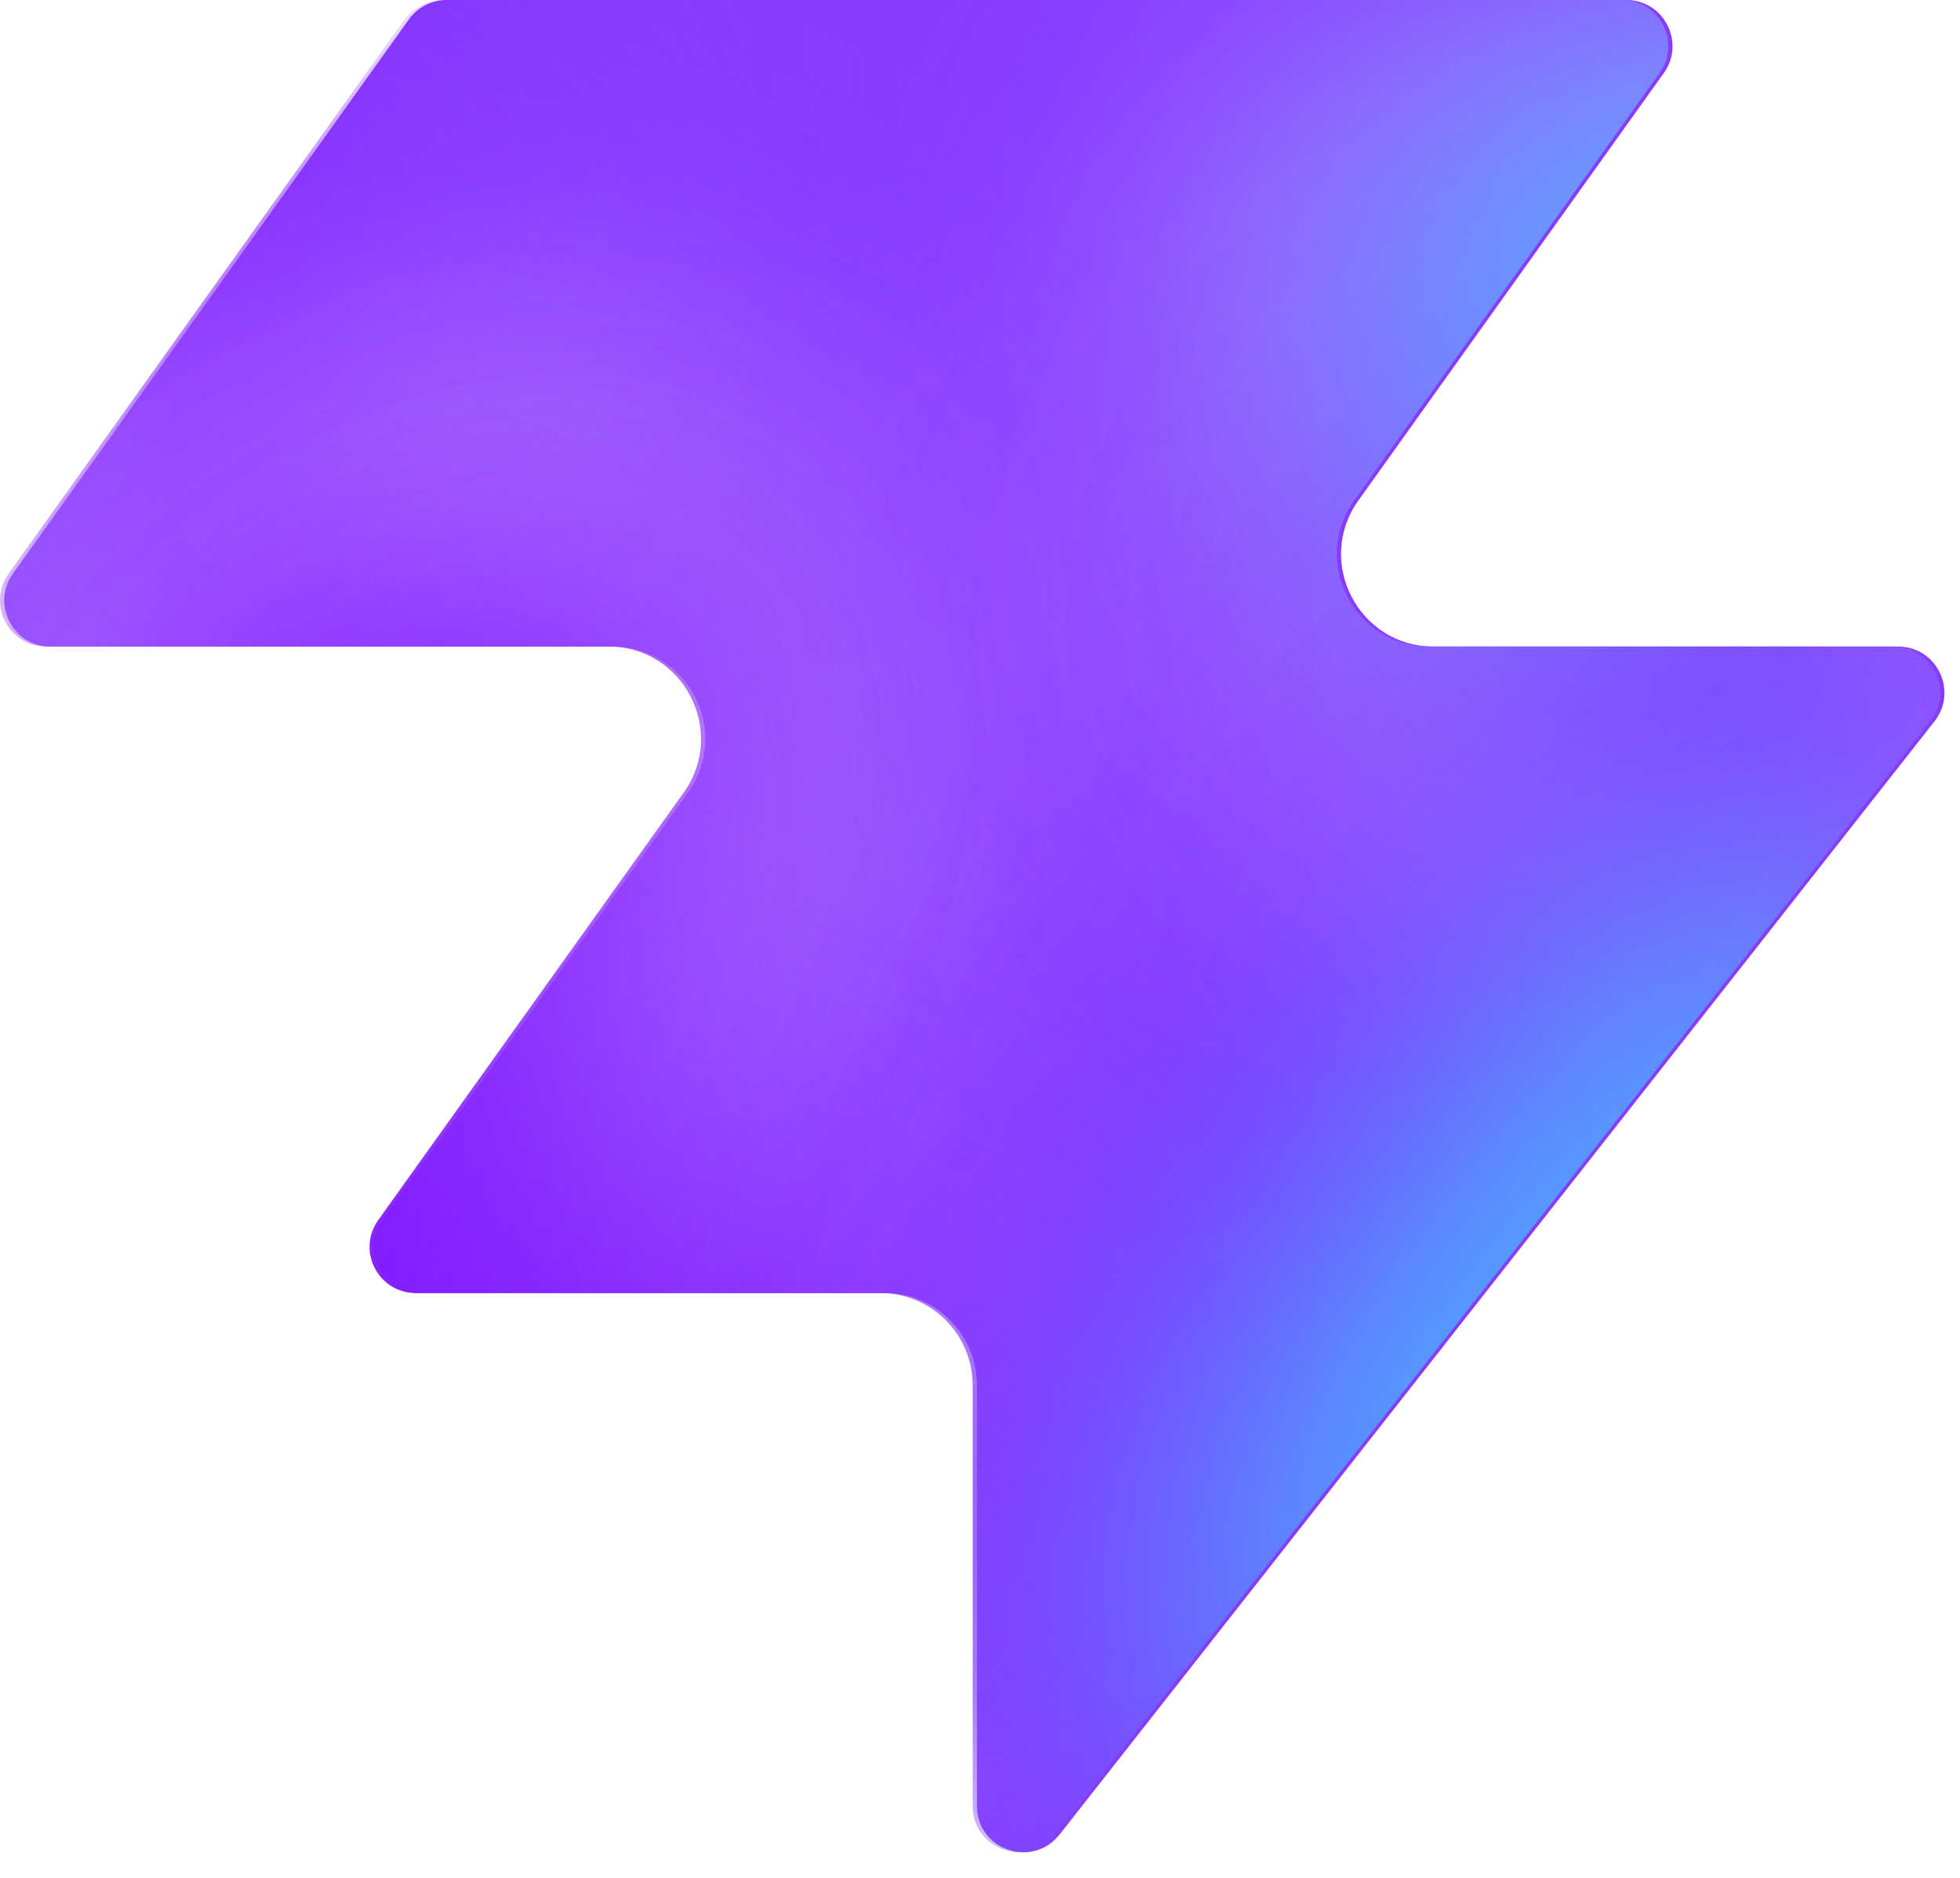
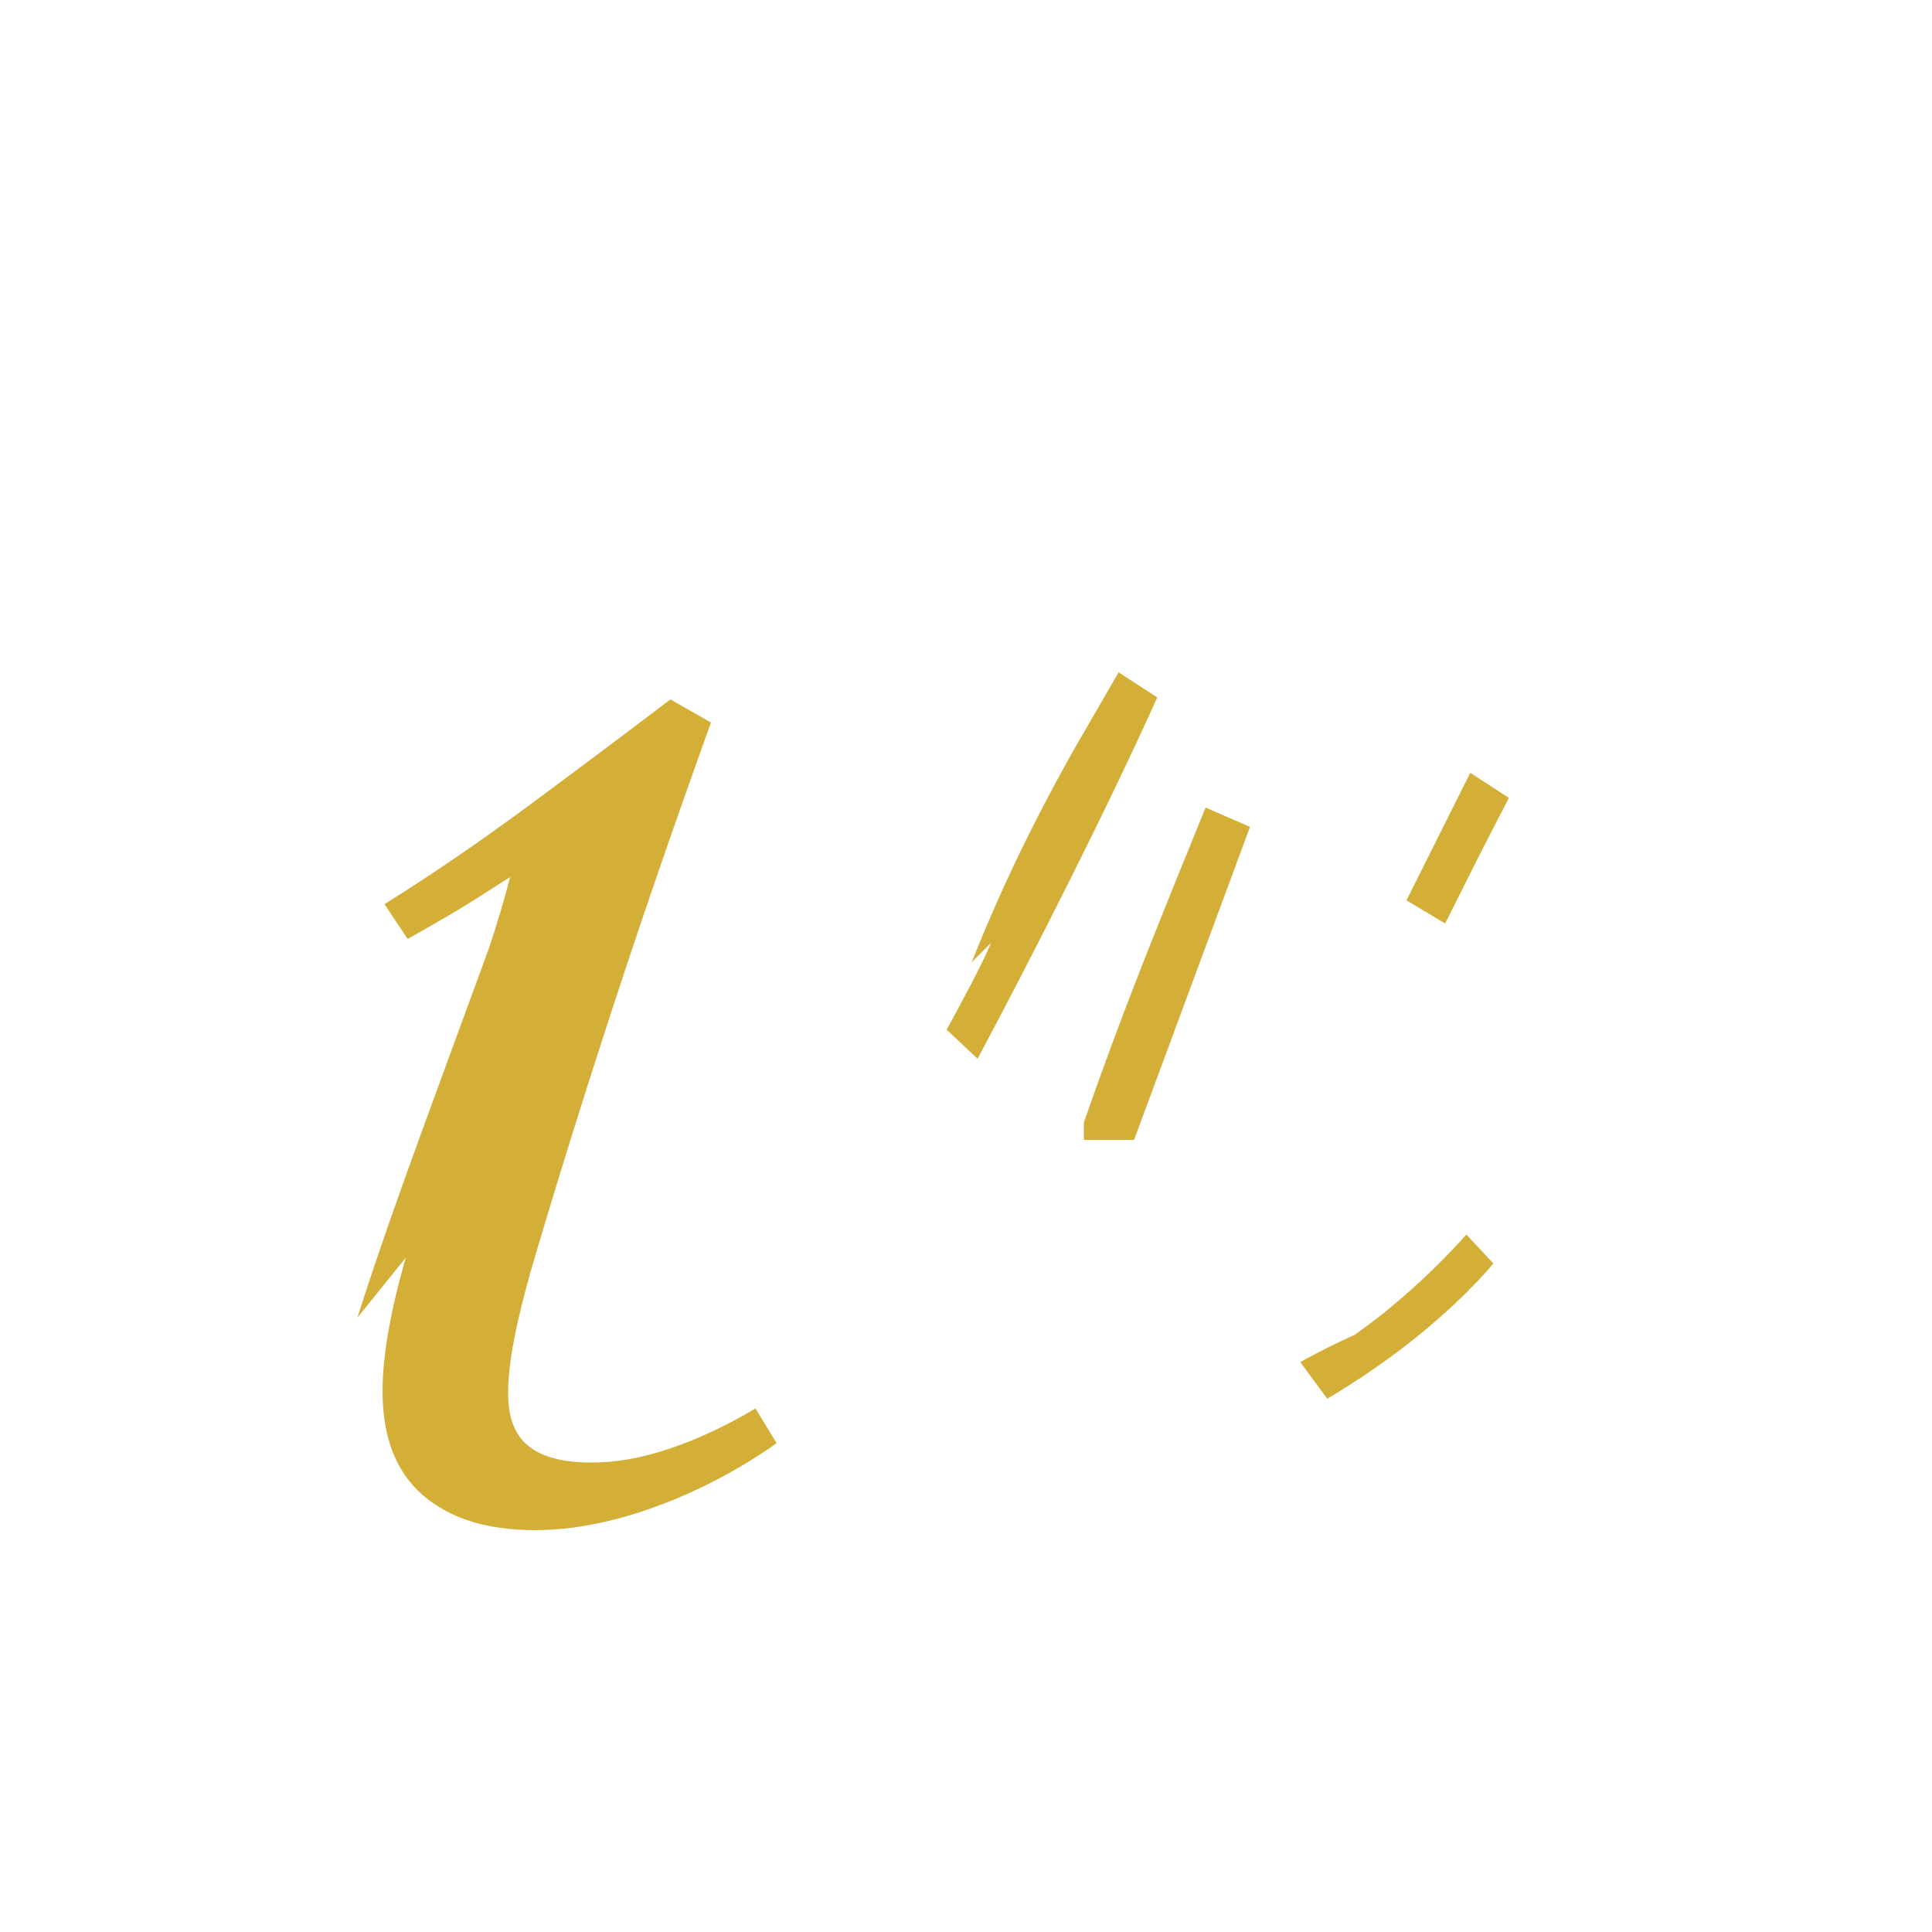
- <svg xmlns="http://www.w3.org/2000/svg" width="48" height="46" fill="none" viewBox="0 0 48 46">
-   <path fill="#863bff" d="M25.946 44.938c-.664.845-2.021.375-2.021-.698V33.937a2.26 2.26 0 0 0-2.262-2.262H10.287c-.92 0-1.456-1.04-.92-1.788l7.48-10.471c1.07-1.497 0-3.578-1.842-3.578H1.237c-.92 0-1.456-1.04-.92-1.788L10.013.474c.214-.297.556-.474.92-.474h28.894c.92 0 1.456 1.04.92 1.788l-7.48 10.471c-1.07 1.498 0 3.579 1.842 3.579h11.377c.943 0 1.473 1.088.89 1.83L25.947 44.94z" style="fill:#863bff;fill:color(display-p3 .525 .23 1);fill-opacity:1" />
-   <mask id="a" width="48" height="46" x="0" y="0" maskUnits="userSpaceOnUse" style="mask-type:alpha">
-     <path fill="#000" d="M25.842 44.938c-.664.844-2.021.375-2.021-.698V33.937a2.26 2.26 0 0 0-2.262-2.262H10.183c-.92 0-1.456-1.04-.92-1.788l7.48-10.471c1.07-1.498 0-3.579-1.842-3.579H1.133c-.92 0-1.456-1.04-.92-1.787L9.91.473c.214-.297.556-.474.92-.474h28.894c.92 0 1.456 1.04.92 1.788l-7.48 10.471c-1.07 1.498 0 3.578 1.842 3.578h11.377c.943 0 1.473 1.088.89 1.832L25.843 44.94z" style="fill:#000;fill-opacity:1" />
-   </mask>
-   <g mask="url(#a)">
-     <g filter="url(#b)">
-       <ellipse cx="5.508" cy="14.704" fill="#ede6ff" rx="5.508" ry="14.704" style="fill:#ede6ff;fill:color(display-p3 .927 .903 1);fill-opacity:1" transform="matrix(.00324 1 1 -.00324 -4.47 31.516)" />
-     </g>
-     <g filter="url(#c)">
-       <ellipse cx="10.399" cy="29.851" fill="#ede6ff" rx="10.399" ry="29.851" style="fill:#ede6ff;fill:color(display-p3 .927 .903 1);fill-opacity:1" transform="matrix(.00324 1 1 -.00324 -39.328 7.883)" />
-     </g>
-     <g filter="url(#d)">
-       <ellipse cx="5.508" cy="30.487" fill="#7e14ff" rx="5.508" ry="30.487" style="fill:#7e14ff;fill:color(display-p3 .492 .077 1);fill-opacity:1" transform="rotate(89.814 -25.913 -14.639)scale(1 -1)" />
-     </g>
-     <g filter="url(#e)">
-       <ellipse cx="5.508" cy="30.599" fill="#7e14ff" rx="5.508" ry="30.599" style="fill:#7e14ff;fill:color(display-p3 .492 .077 1);fill-opacity:1" transform="rotate(89.814 -32.644 -3.334)scale(1 -1)" />
-     </g>
-     <g filter="url(#f)">
-       <ellipse cx="5.508" cy="30.599" fill="#7e14ff" rx="5.508" ry="30.599" style="fill:#7e14ff;fill:color(display-p3 .492 .077 1);fill-opacity:1" transform="matrix(.00324 1 1 -.00324 -34.34 30.47)" />
-     </g>
-     <g filter="url(#g)">
-       <ellipse cx="14.072" cy="22.078" fill="#ede6ff" rx="14.072" ry="22.078" style="fill:#ede6ff;fill:color(display-p3 .927 .903 1);fill-opacity:1" transform="rotate(93.35 24.506 48.493)scale(-1 1)" />
-     </g>
-     <g filter="url(#h)">
-       <ellipse cx="3.47" cy="21.501" fill="#7e14ff" rx="3.47" ry="21.501" style="fill:#7e14ff;fill:color(display-p3 .492 .077 1);fill-opacity:1" transform="rotate(89.009 28.708 47.59)scale(-1 1)" />
-     </g>
-     <g filter="url(#i)">
-       <ellipse cx="3.47" cy="21.501" fill="#7e14ff" rx="3.47" ry="21.501" style="fill:#7e14ff;fill:color(display-p3 .492 .077 1);fill-opacity:1" transform="rotate(89.009 28.708 47.59)scale(-1 1)" />
-     </g>
-     <g filter="url(#j)">
-       <ellipse cx=".387" cy="8.972" fill="#7e14ff" rx="4.407" ry="29.108" style="fill:#7e14ff;fill:color(display-p3 .492 .077 1);fill-opacity:1" transform="rotate(39.51 .387 8.972)" />
-     </g>
-     <g filter="url(#k)">
-       <ellipse cx="47.523" cy="-6.092" fill="#7e14ff" rx="4.407" ry="29.108" style="fill:#7e14ff;fill:color(display-p3 .492 .077 1);fill-opacity:1" transform="rotate(37.892 47.523 -6.092)" />
-     </g>
-     <g filter="url(#l)">
-       <ellipse cx="41.412" cy="6.333" fill="#47bfff" rx="5.971" ry="9.665" style="fill:#47bfff;fill:color(display-p3 .28 .748 1);fill-opacity:1" transform="rotate(37.892 41.412 6.333)" />
-     </g>
-     <g filter="url(#m)">
-       <ellipse cx="-1.879" cy="38.332" fill="#7e14ff" rx="4.407" ry="29.108" style="fill:#7e14ff;fill:color(display-p3 .492 .077 1);fill-opacity:1" transform="rotate(37.892 -1.88 38.332)" />
-     </g>
-     <g filter="url(#n)">
-       <ellipse cx="-1.879" cy="38.332" fill="#7e14ff" rx="4.407" ry="29.108" style="fill:#7e14ff;fill:color(display-p3 .492 .077 1);fill-opacity:1" transform="rotate(37.892 -1.88 38.332)" />
-     </g>
-     <g filter="url(#o)">
-       <ellipse cx="35.651" cy="29.907" fill="#7e14ff" rx="4.407" ry="29.108" style="fill:#7e14ff;fill:color(display-p3 .492 .077 1);fill-opacity:1" transform="rotate(37.892 35.651 29.907)" />
-     </g>
-     <g filter="url(#p)">
-       <ellipse cx="38.418" cy="32.4" fill="#47bfff" rx="5.971" ry="15.297" style="fill:#47bfff;fill:color(display-p3 .28 .748 1);fill-opacity:1" transform="rotate(37.892 38.418 32.4)" />
-     </g>
-   </g>
-   <defs>
-     <filter id="b" width="60.045" height="41.654" x="-19.77" y="16.149" color-interpolation-filters="sRGB" filterUnits="userSpaceOnUse">
-       <feFlood flood-opacity="0" result="BackgroundImageFix" />
-       <feBlend in="SourceGraphic" in2="BackgroundImageFix" result="shape" />
-       <feGaussianBlur result="effect1_foregroundBlur_2002_17158" stdDeviation="7.659" />
-     </filter>
-     <filter id="c" width="90.34" height="51.437" x="-54.613" y="-7.533" color-interpolation-filters="sRGB" filterUnits="userSpaceOnUse">
-       <feFlood flood-opacity="0" result="BackgroundImageFix" />
-       <feBlend in="SourceGraphic" in2="BackgroundImageFix" result="shape" />
-       <feGaussianBlur result="effect1_foregroundBlur_2002_17158" stdDeviation="7.659" />
-     </filter>
-     <filter id="d" width="79.355" height="29.4" x="-49.64" y="2.03" color-interpolation-filters="sRGB" filterUnits="userSpaceOnUse">
-       <feFlood flood-opacity="0" result="BackgroundImageFix" />
-       <feBlend in="SourceGraphic" in2="BackgroundImageFix" result="shape" />
-       <feGaussianBlur result="effect1_foregroundBlur_2002_17158" stdDeviation="4.596" />
-     </filter>
-     <filter id="e" width="79.579" height="29.4" x="-45.045" y="20.029" color-interpolation-filters="sRGB" filterUnits="userSpaceOnUse">
-       <feFlood flood-opacity="0" result="BackgroundImageFix" />
-       <feBlend in="SourceGraphic" in2="BackgroundImageFix" result="shape" />
-       <feGaussianBlur result="effect1_foregroundBlur_2002_17158" stdDeviation="4.596" />
-     </filter>
-     <filter id="f" width="79.579" height="29.4" x="-43.513" y="21.178" color-interpolation-filters="sRGB" filterUnits="userSpaceOnUse">
-       <feFlood flood-opacity="0" result="BackgroundImageFix" />
-       <feBlend in="SourceGraphic" in2="BackgroundImageFix" result="shape" />
-       <feGaussianBlur result="effect1_foregroundBlur_2002_17158" stdDeviation="4.596" />
-     </filter>
-     <filter id="g" width="74.749" height="58.852" x="15.756" y="-17.901" color-interpolation-filters="sRGB" filterUnits="userSpaceOnUse">
-       <feFlood flood-opacity="0" result="BackgroundImageFix" />
-       <feBlend in="SourceGraphic" in2="BackgroundImageFix" result="shape" />
-       <feGaussianBlur result="effect1_foregroundBlur_2002_17158" stdDeviation="7.659" />
-     </filter>
-     <filter id="h" width="61.377" height="25.362" x="23.548" y="2.284" color-interpolation-filters="sRGB" filterUnits="userSpaceOnUse">
-       <feFlood flood-opacity="0" result="BackgroundImageFix" />
-       <feBlend in="SourceGraphic" in2="BackgroundImageFix" result="shape" />
-       <feGaussianBlur result="effect1_foregroundBlur_2002_17158" stdDeviation="4.596" />
-     </filter>
-     <filter id="i" width="61.377" height="25.362" x="23.548" y="2.284" color-interpolation-filters="sRGB" filterUnits="userSpaceOnUse">
-       <feFlood flood-opacity="0" result="BackgroundImageFix" />
-       <feBlend in="SourceGraphic" in2="BackgroundImageFix" result="shape" />
-       <feGaussianBlur result="effect1_foregroundBlur_2002_17158" stdDeviation="4.596" />
-     </filter>
-     <filter id="j" width="56.045" height="63.649" x="-27.636" y="-22.853" color-interpolation-filters="sRGB" filterUnits="userSpaceOnUse">
-       <feFlood flood-opacity="0" result="BackgroundImageFix" />
-       <feBlend in="SourceGraphic" in2="BackgroundImageFix" result="shape" />
-       <feGaussianBlur result="effect1_foregroundBlur_2002_17158" stdDeviation="4.596" />
-     </filter>
-     <filter id="k" width="54.814" height="64.646" x="20.116" y="-38.415" color-interpolation-filters="sRGB" filterUnits="userSpaceOnUse">
-       <feFlood flood-opacity="0" result="BackgroundImageFix" />
-       <feBlend in="SourceGraphic" in2="BackgroundImageFix" result="shape" />
-       <feGaussianBlur result="effect1_foregroundBlur_2002_17158" stdDeviation="4.596" />
-     </filter>
-     <filter id="l" width="33.541" height="35.313" x="24.641" y="-11.323" color-interpolation-filters="sRGB" filterUnits="userSpaceOnUse">
-       <feFlood flood-opacity="0" result="BackgroundImageFix" />
-       <feBlend in="SourceGraphic" in2="BackgroundImageFix" result="shape" />
-       <feGaussianBlur result="effect1_foregroundBlur_2002_17158" stdDeviation="4.596" />
-     </filter>
-     <filter id="m" width="54.814" height="64.646" x="-29.286" y="6.009" color-interpolation-filters="sRGB" filterUnits="userSpaceOnUse">
-       <feFlood flood-opacity="0" result="BackgroundImageFix" />
-       <feBlend in="SourceGraphic" in2="BackgroundImageFix" result="shape" />
-       <feGaussianBlur result="effect1_foregroundBlur_2002_17158" stdDeviation="4.596" />
-     </filter>
-     <filter id="n" width="54.814" height="64.646" x="-29.286" y="6.009" color-interpolation-filters="sRGB" filterUnits="userSpaceOnUse">
-       <feFlood flood-opacity="0" result="BackgroundImageFix" />
-       <feBlend in="SourceGraphic" in2="BackgroundImageFix" result="shape" />
-       <feGaussianBlur result="effect1_foregroundBlur_2002_17158" stdDeviation="4.596" />
-     </filter>
-     <filter id="o" width="54.814" height="64.646" x="8.244" y="-2.416" color-interpolation-filters="sRGB" filterUnits="userSpaceOnUse">
-       <feFlood flood-opacity="0" result="BackgroundImageFix" />
-       <feBlend in="SourceGraphic" in2="BackgroundImageFix" result="shape" />
-       <feGaussianBlur result="effect1_foregroundBlur_2002_17158" stdDeviation="4.596" />
-     </filter>
-     <filter id="p" width="39.409" height="43.623" x="18.713" y="10.588" color-interpolation-filters="sRGB" filterUnits="userSpaceOnUse">
-       <feFlood flood-opacity="0" result="BackgroundImageFix" />
-       <feBlend in="SourceGraphic" in2="BackgroundImageFix" result="shape" />
-       <feGaussianBlur result="effect1_foregroundBlur_2002_17158" stdDeviation="4.596" />
-     </filter>
-   </defs>
+ <svg xmlns="http://www.w3.org/2000/svg" viewBox="0 0 100 100">
+   <path fill="#D4AF37" d="M18.5 68.2c1.2-3.8 2.8-8.2 4.6-13.1l2.2-6c.4-1.2.8-2.5 1.1-3.7-.8.5-1.7 1.1-2.7 1.7-1 .6-1.9 1.1-2.6 1.5l-1.2-1.8c2.4-1.5 4.9-3.2 7.6-5.2 2.7-2 5.1-3.8 7.2-5.4l2.1 1.2c-1.8 5-3.5 9.9-5.1 14.8-1.6 4.9-3 9.4-4.2 13.5-.8 2.8-1.2 4.9-1.2 6.4 0 1.2.3 2.1 1 2.7.7.6 1.8.9 3.3.9 1.2 0 2.5-.2 4-.7 1.5-.5 3-1.2 4.5-2.1l1.1 1.8c-2 1.4-4.1 2.5-6.3 3.3-2.2.8-4.3 1.2-6.2 1.2-2.5 0-4.4-.6-5.8-1.8-1.4-1.2-2.1-3-2.1-5.4 0-1.8.4-4.1 1.2-6.9zm31.8-18.4c1.5-3.8 3.3-7.5 5.4-11.2l2.2-3.8 2 1.3c-1.4 3.1-2.9 6.2-4.5 9.4-1.6 3.2-3.2 6.3-4.8 9.3l-1.6-1.5c.8-1.5 1.7-3.1 2.3-4.5zm19.8 19.3c1-.7 2-1.5 3-2.4 1-.9 1.9-1.8 2.8-2.8l1.4 1.5c-1.2 1.4-2.6 2.7-4.1 3.9-1.5 1.2-3 2.2-4.5 3.1l-1.4-1.9c.9-.5 1.9-1 2.8-1.4zm-14-11c.9-2.6 1.9-5.3 3-8.1 1.1-2.8 2.2-5.5 3.3-8.2l2.3 1c-1 2.7-2 5.4-3 8.1-1 2.7-2 5.4-3 8.1h-2.6zm16.7-11.5c1.1-2.2 2.2-4.4 3.3-6.6l2 1.3c-1.1 2.1-2.2 4.3-3.3 6.5l-2-1.2z" />
</svg>
